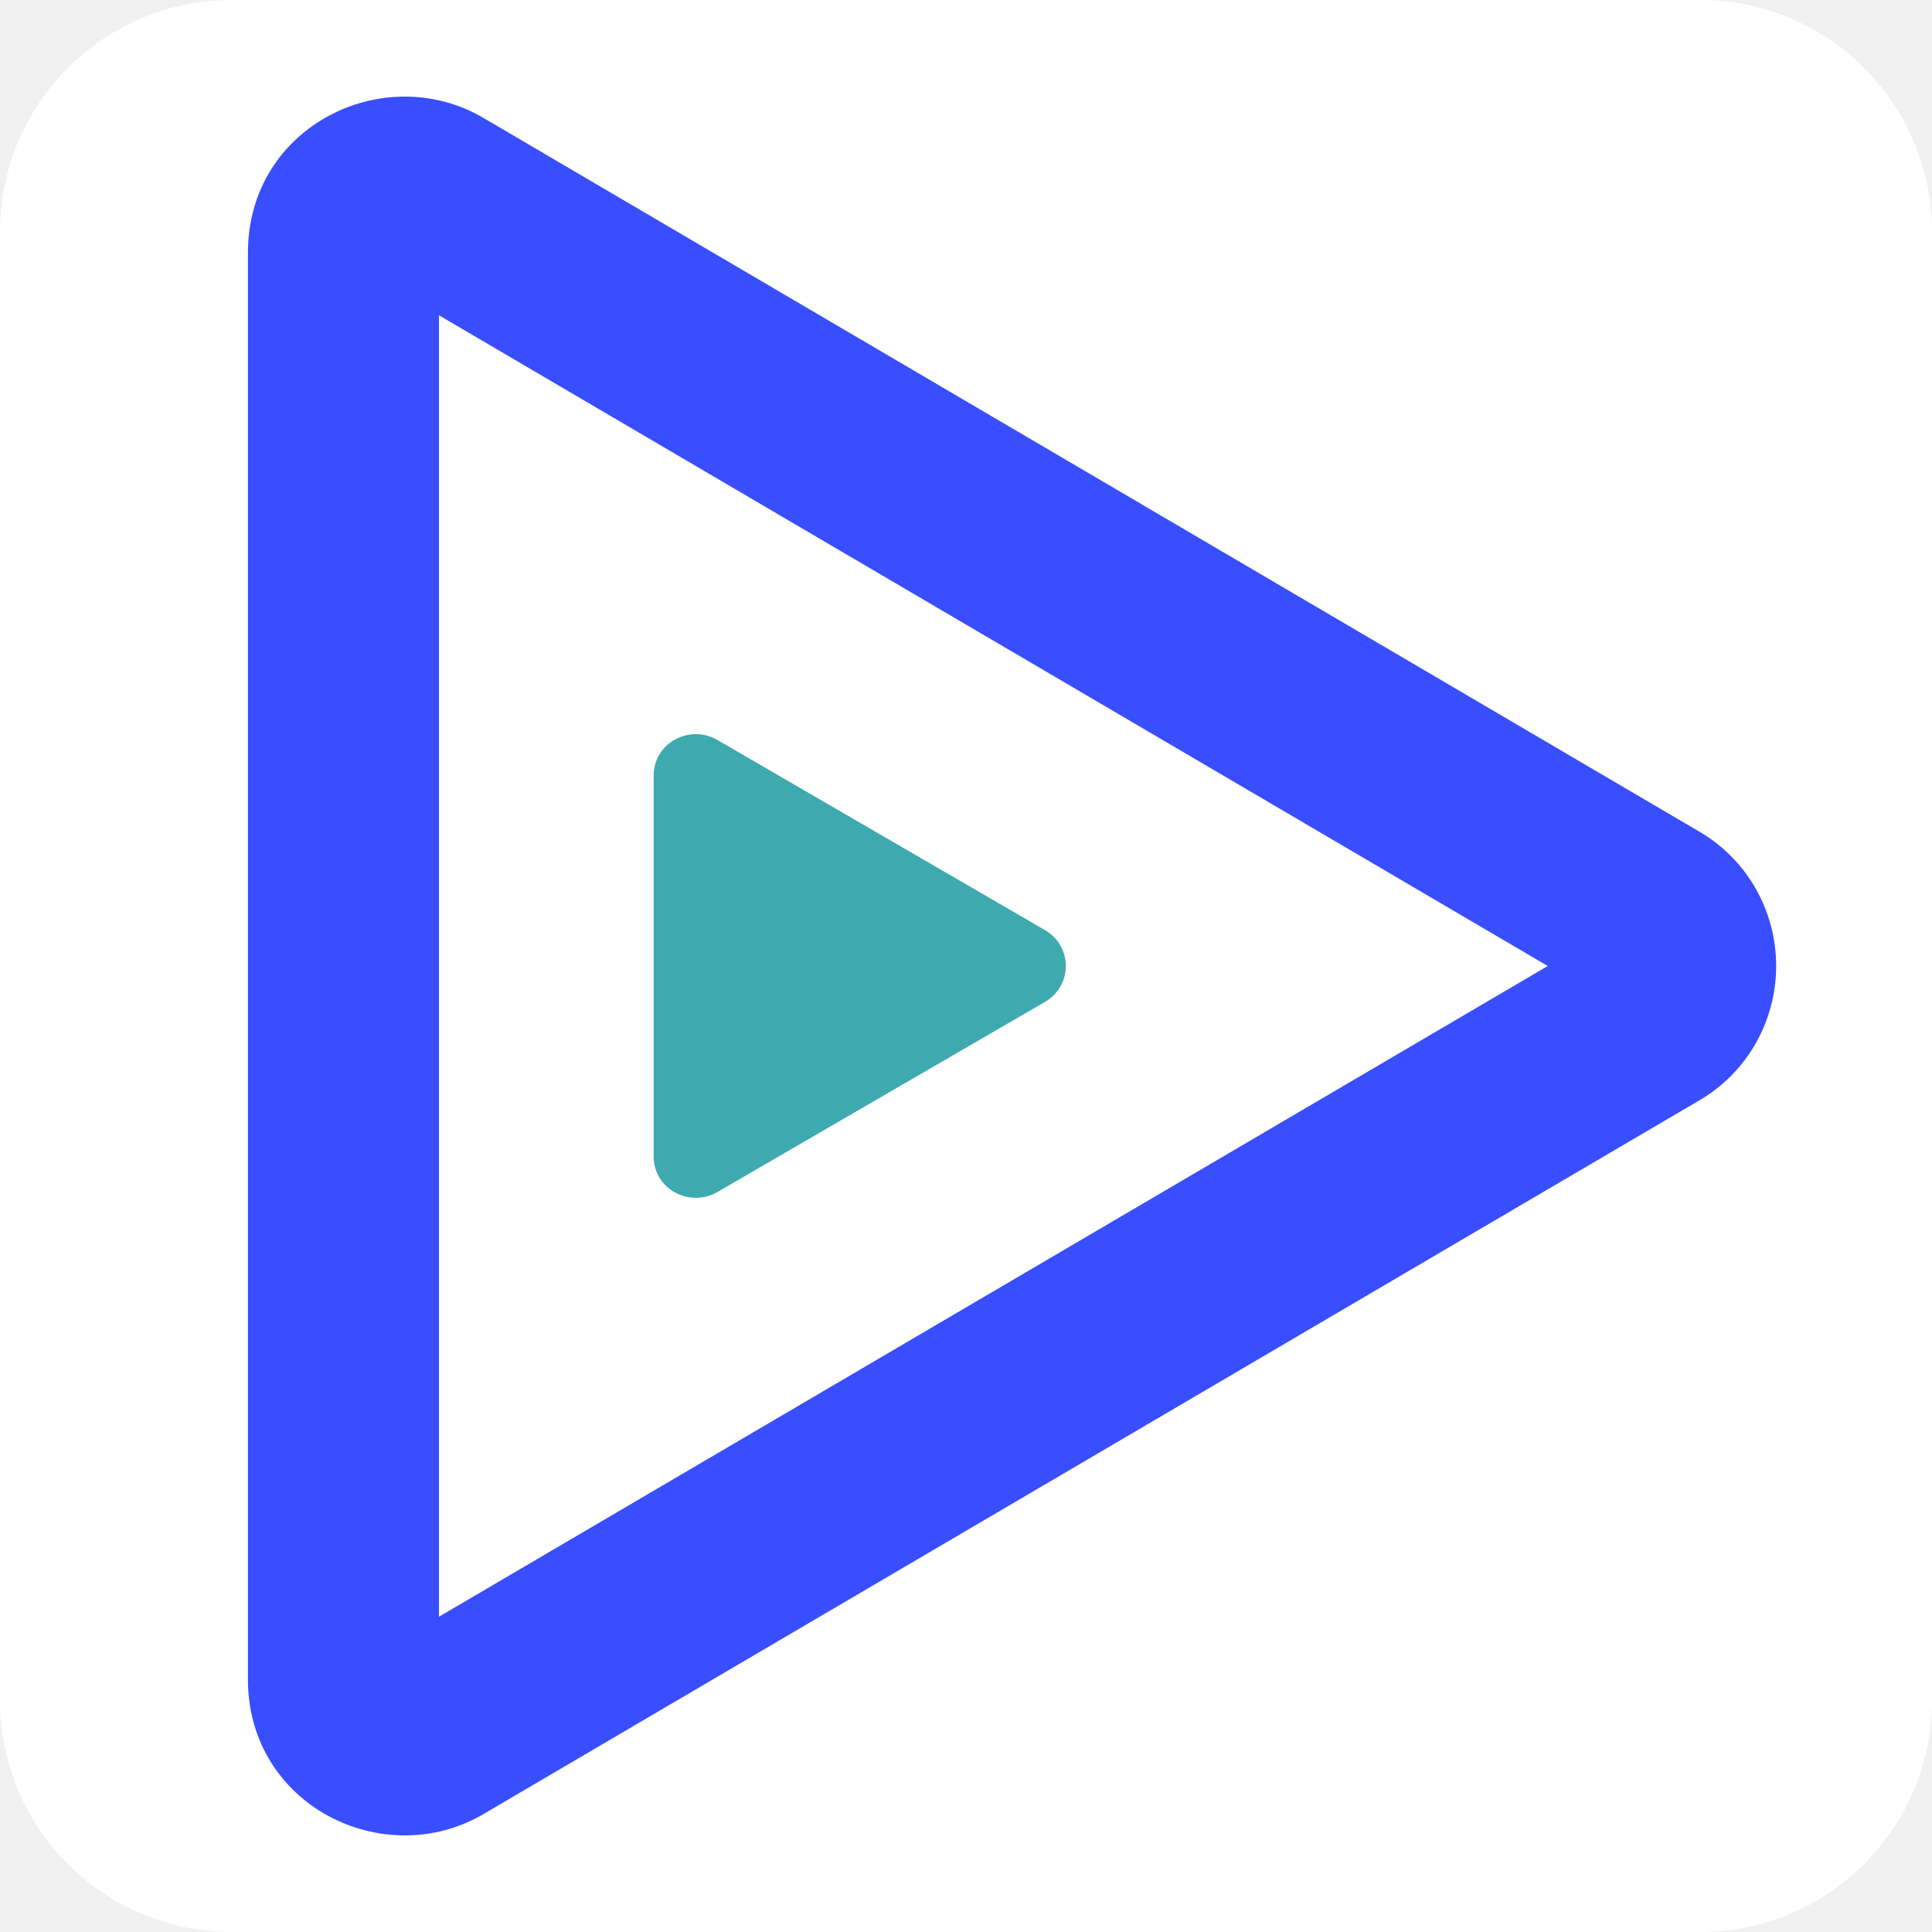
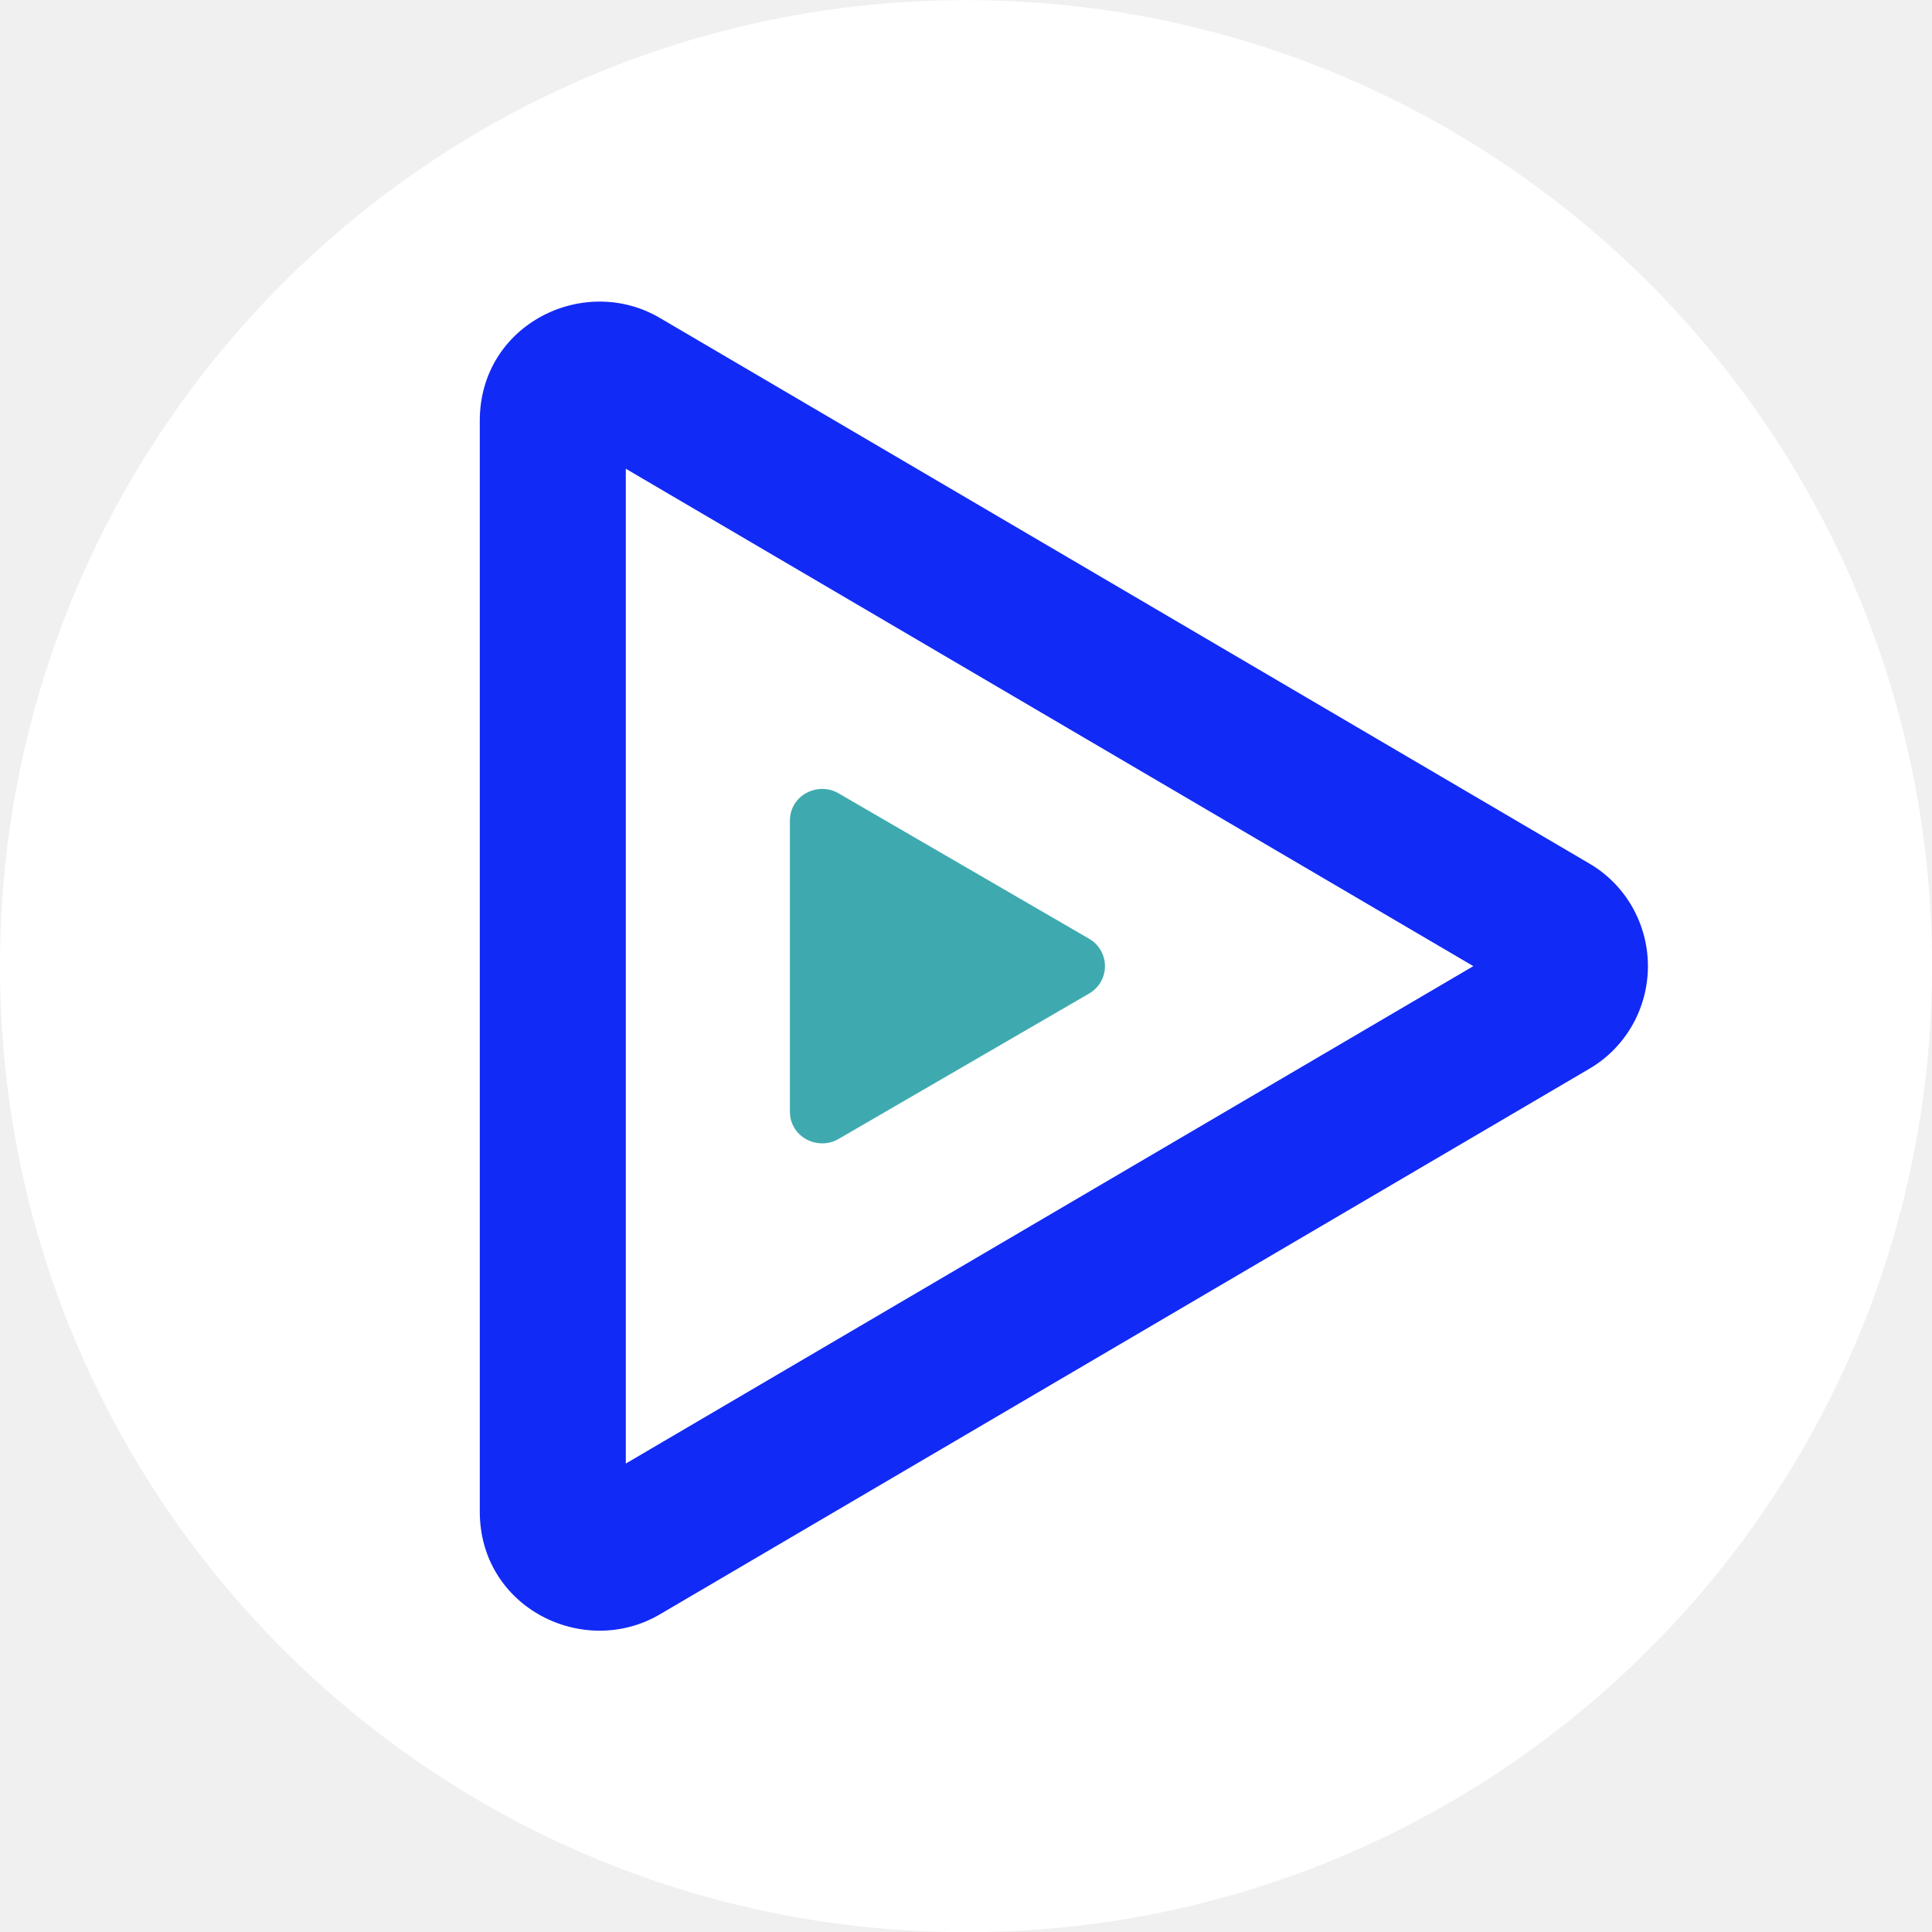
- <svg xmlns="http://www.w3.org/2000/svg" viewBox="0 0 250 250" fill="none">
-   <rect width="250" height="250" rx="30" fill="white" />
-   <path d="M200.28 125L56.804 40.797V209.203L200.28 125ZM219.859 107.594C226.028 111.167 229.834 117.808 229.834 125C229.834 132.192 226.028 138.833 219.859 142.406L62.564 234.737C49.709 242.289 32.084 233.662 32.084 217.331V32.669C32.084 16.338 49.709 7.71 62.564 15.263L219.859 107.594Z" fill="#394EFF" />
-   <path d="M135.227 120.358C136.89 121.311 137.917 123.082 137.917 125C137.917 126.918 136.89 128.689 135.227 129.642L92.804 154.263C89.337 156.277 84.584 153.976 84.584 149.622V100.378C84.584 96.024 89.337 93.723 92.804 95.737L135.227 120.358Z" fill="#3EAAAF" />
+ <svg xmlns="http://www.w3.org/2000/svg" width="256" height="256" viewBox="0 0 256 256" fill="none">
+   <rect y="0.019" width="256" height="256" rx="128" fill="white" />
+   <path d="M195.225 128.019L82.923 62.111V193.927L195.225 128.019ZM210.55 114.395C215.379 117.192 218.358 122.39 218.358 128.019C218.358 133.648 215.379 138.846 210.55 141.643L87.432 213.912C77.37 219.824 63.574 213.07 63.574 200.288V55.749C63.574 42.967 77.37 36.214 87.432 42.126L210.55 114.395Z" fill="#122AF5" />
+   <path d="M144.308 124.386C145.611 125.132 146.414 126.518 146.414 128.019C146.414 129.52 145.611 130.906 144.308 131.652L111.103 150.924C108.39 152.5 104.669 150.699 104.669 147.291V108.747C104.669 105.339 108.39 103.538 111.103 105.114L144.308 124.386Z" fill="#3EAAAF" />
</svg>
